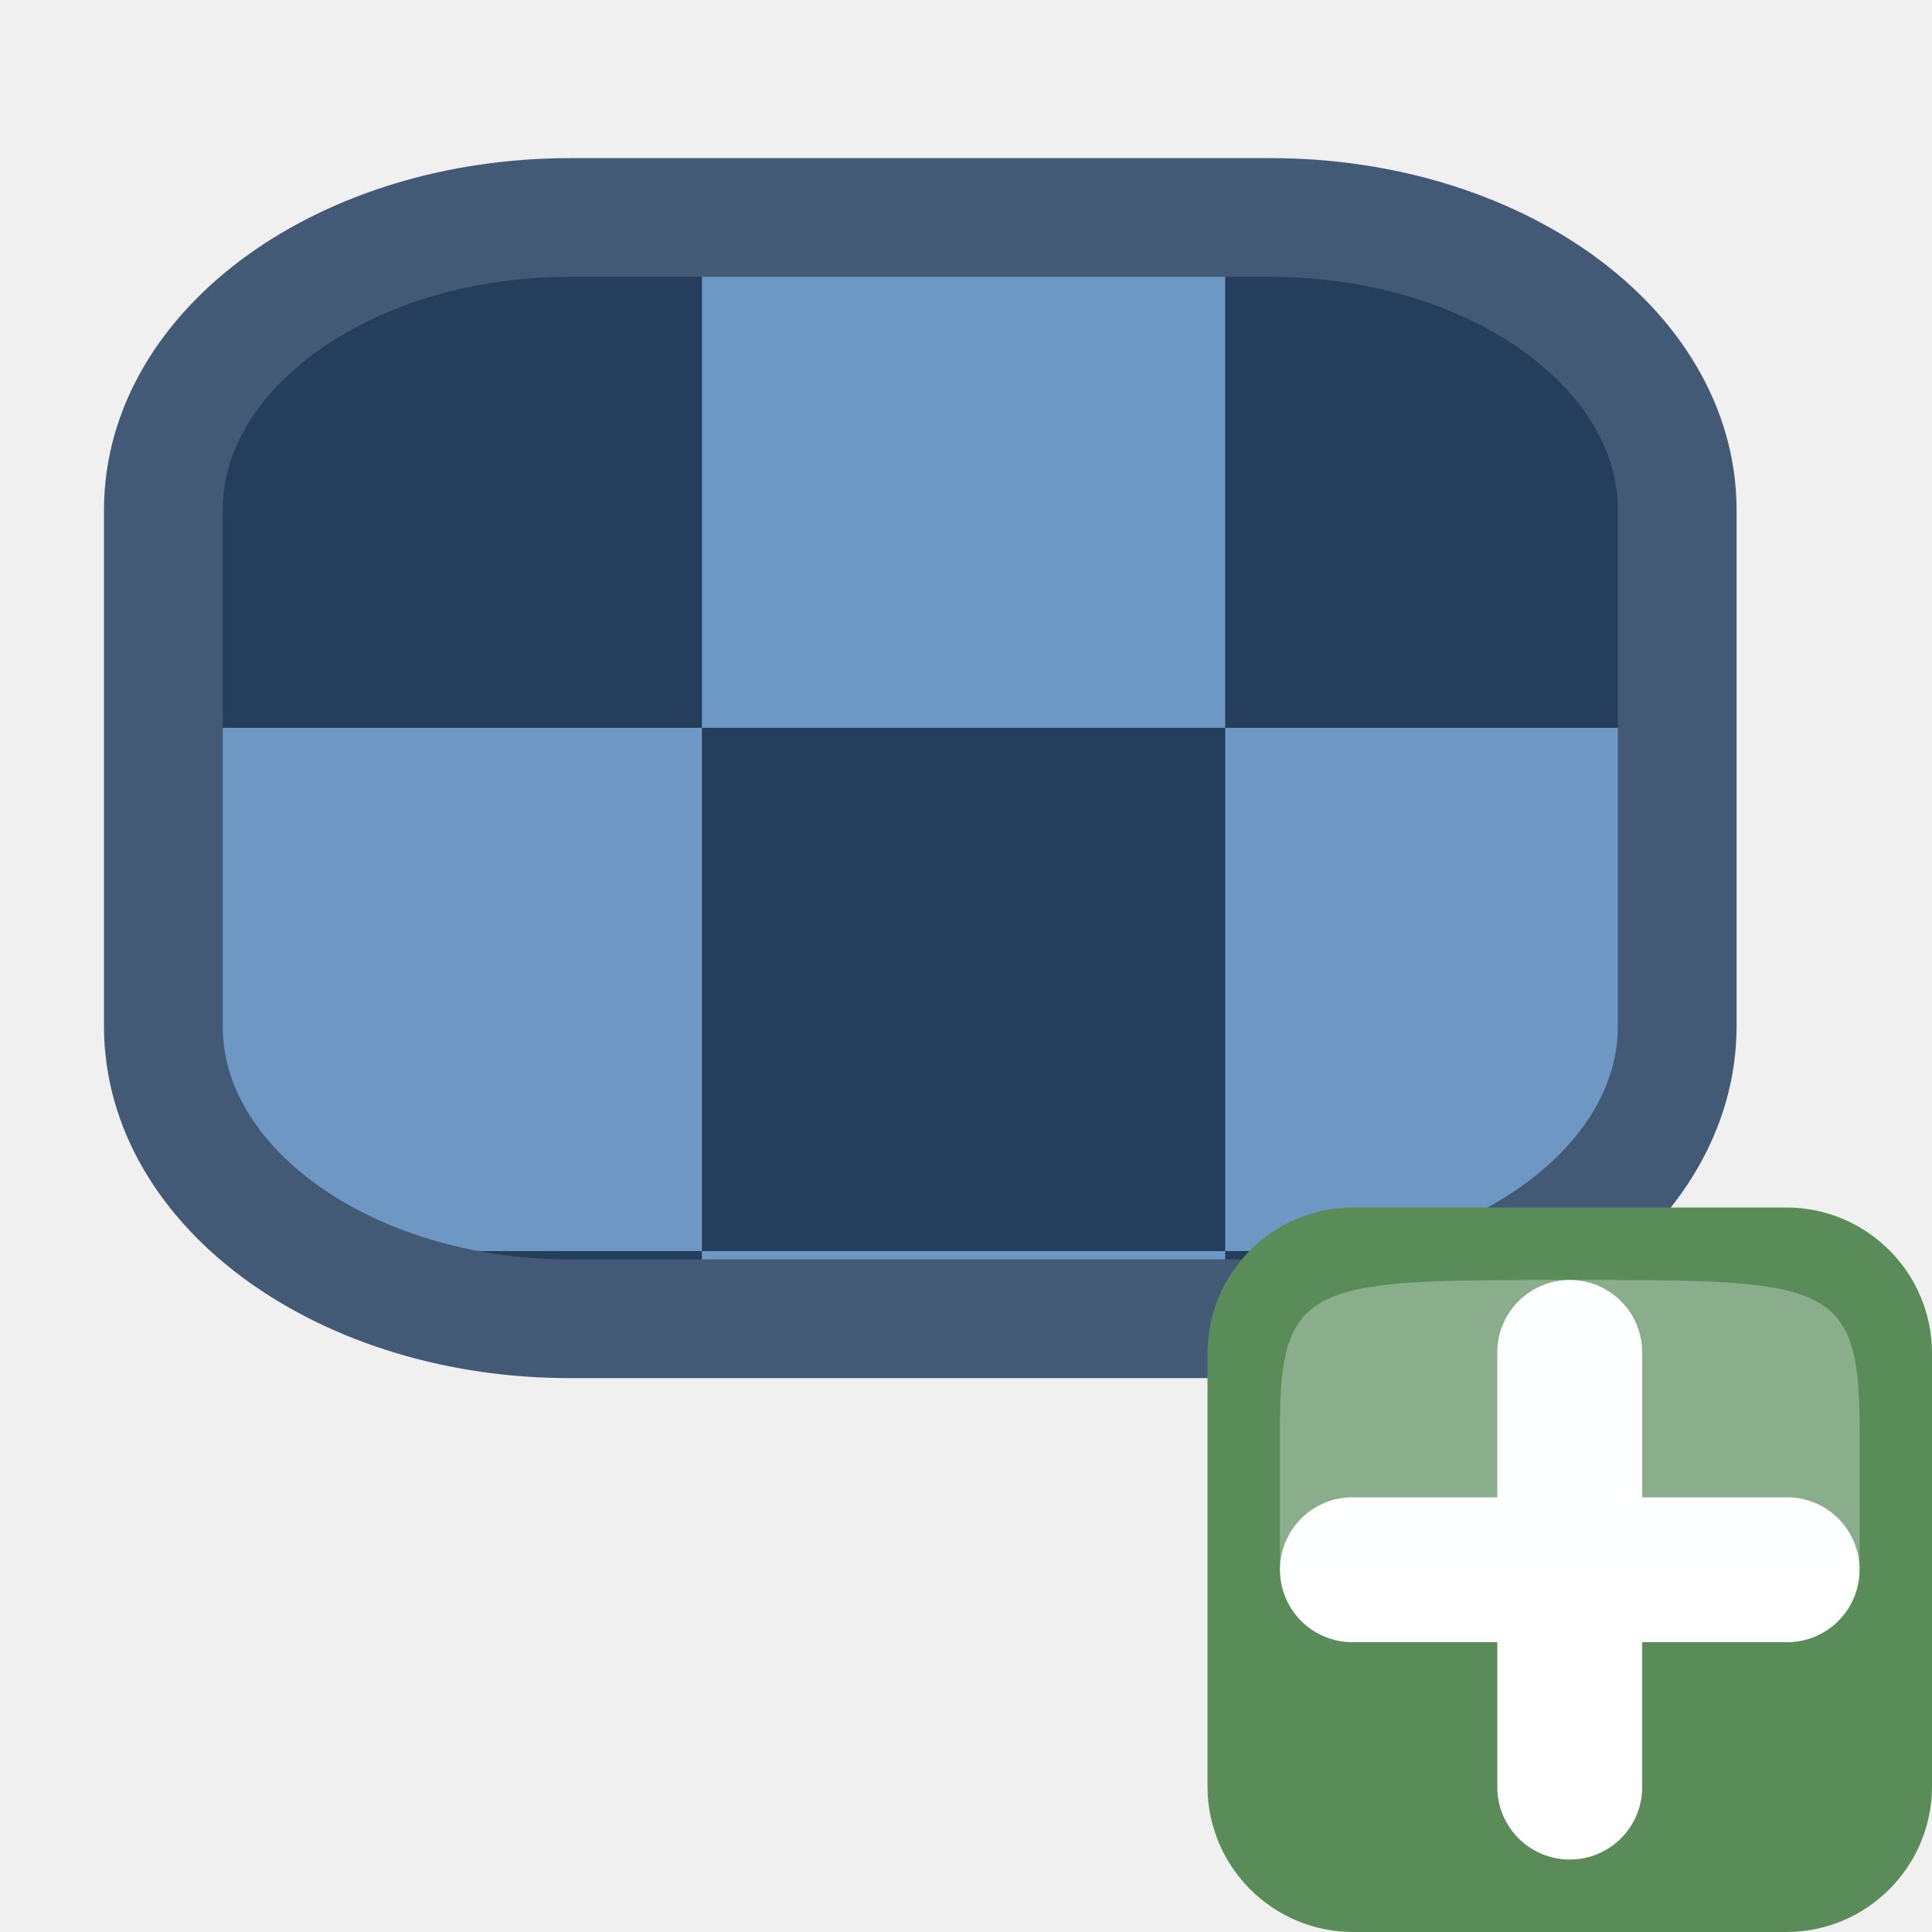
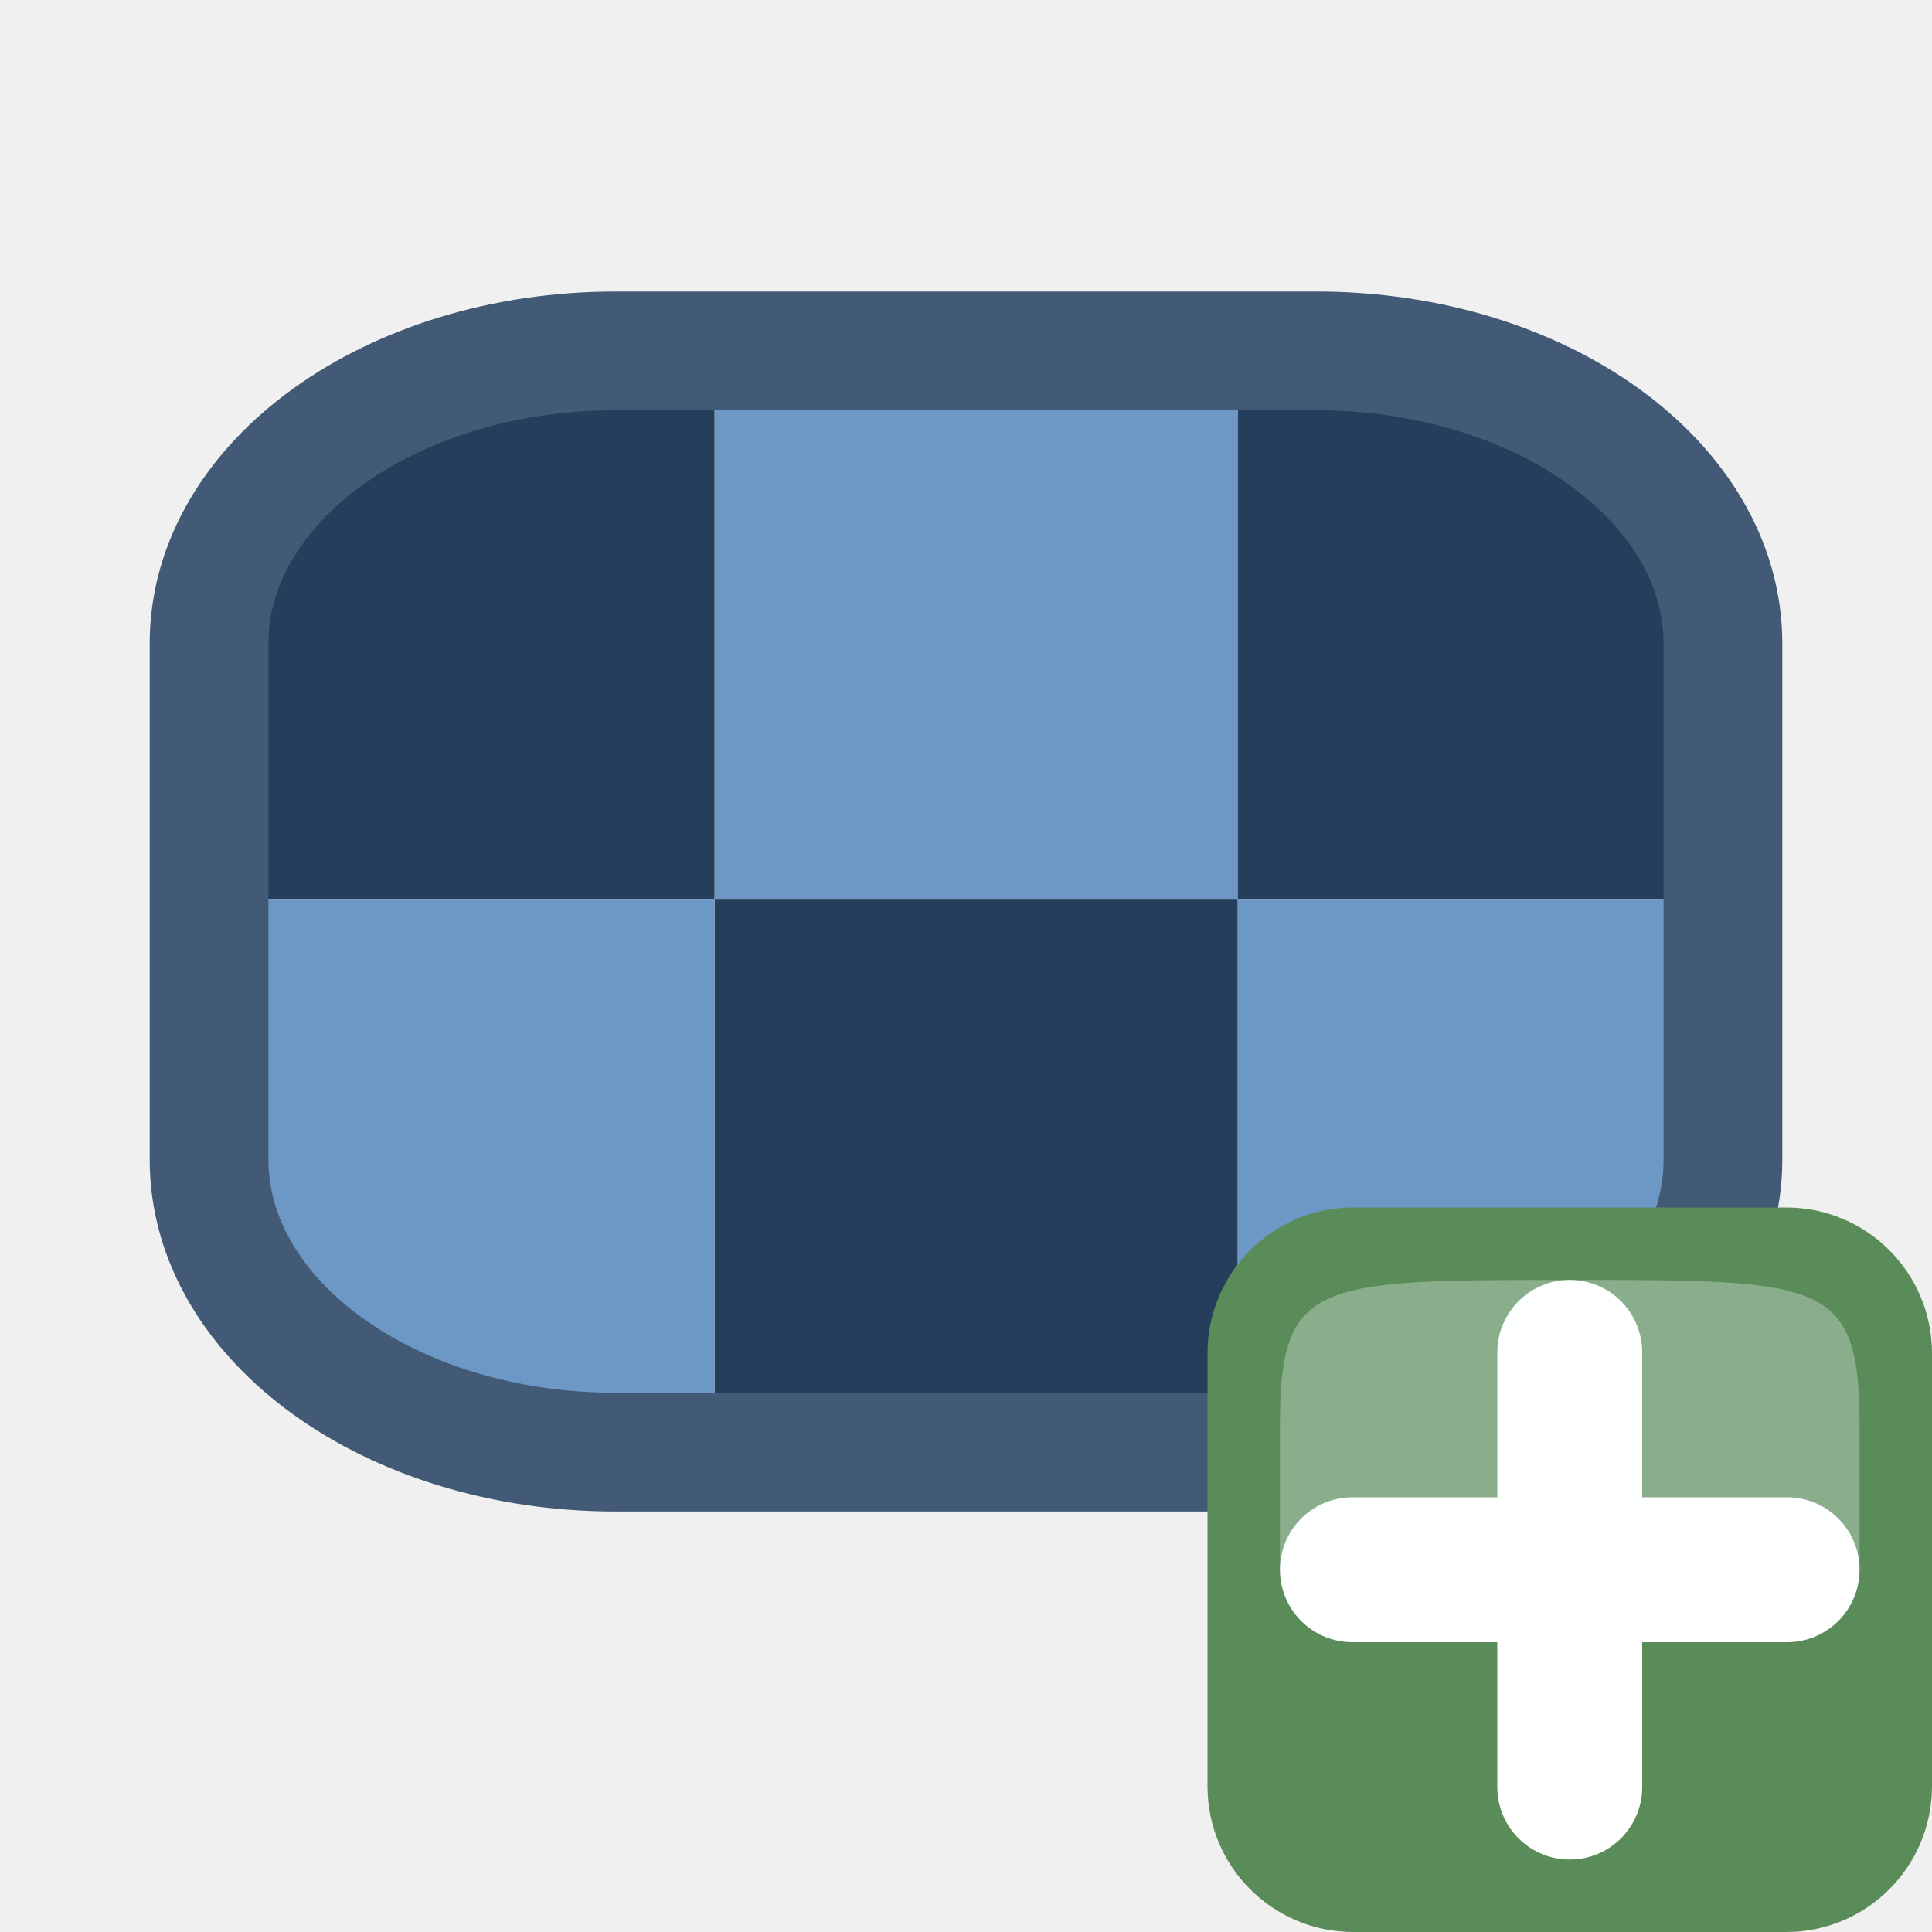
- <svg xmlns="http://www.w3.org/2000/svg" xmlns:xlink="http://www.w3.org/1999/xlink" width="24" height="24" id="svg5692" version="1.1">
+ <svg xmlns="http://www.w3.org/2000/svg" width="24" height="24" id="svg5692" version="1.1">
  <defs id="defs5694">
-     <pattern xlink:href="#pattern4576" id="pattern4600" patternTransform="translate(-30.28039,4.041177)" />
    <pattern patternUnits="userSpaceOnUse" width="26" height="26" patternTransform="translate(-26.39019,4.731373)" id="pattern4576">
      <rect y="0" x="6.5" height="6.5" width="6.5" id="rect6419" style="fill:#6e97c4;fill-opacity:1;fill-rule:nonzero;stroke:none;display:inline" />
      <rect y="6.5" x="6.5" height="6.5" width="6.5" id="rect6419-6-9" style="fill:#253e5b;fill-opacity:1;fill-rule:nonzero;stroke:none;display:inline" />
      <rect y="0" x="0" height="6.5" width="6.5" id="rect6419-6-7" style="fill:#253e5b;fill-opacity:1;fill-rule:nonzero;stroke:none;display:inline" />
      <rect y="6.5" x="0" height="6.5" width="6.5" id="rect6419-3" style="fill:#6d97c4;fill-opacity:1;fill-rule:nonzero;stroke:none;display:inline" />
      <rect y="0" x="19.5" height="6.5" width="6.5" id="rect6419-8" style="fill:#6e97c4;fill-opacity:1;fill-rule:nonzero;stroke:none;display:inline" />
      <rect y="6.5" x="19.5" height="6.5" width="6.5" id="rect6419-6-9-8" style="fill:#253e5b;fill-opacity:1;fill-rule:nonzero;stroke:none;display:inline" />
      <rect y="0" x="13" height="6.5" width="6.5" id="rect6419-6-7-5" style="fill:#253e5b;fill-opacity:1;fill-rule:nonzero;stroke:none;display:inline" />
      <rect y="6.5" x="13" height="6.5" width="6.5" id="rect6419-3-7" style="fill:#6d97c4;fill-opacity:1;fill-rule:nonzero;stroke:none;display:inline" />
      <rect y="13" x="6.5" height="6.5" width="6.5" id="rect6419-1" style="fill:#6e97c4;fill-opacity:1;fill-rule:nonzero;stroke:none;display:inline" />
      <rect y="19.5" x="6.5" height="6.5" width="6.5" id="rect6419-6-9-5" style="fill:#253e5b;fill-opacity:1;fill-rule:nonzero;stroke:none;display:inline" />
      <rect y="13" x="0" height="6.5" width="6.5" id="rect6419-6-7-0" style="fill:#253e5b;fill-opacity:1;fill-rule:nonzero;stroke:none;display:inline" />
      <rect y="19.5" x="0" height="6.5" width="6.5" id="rect6419-3-76" style="fill:#6d97c4;fill-opacity:1;fill-rule:nonzero;stroke:none;display:inline" />
      <rect y="13" x="19.5" height="6.5" width="6.5" id="rect6419-0" style="fill:#6e97c4;fill-opacity:1;fill-rule:nonzero;stroke:none;display:inline" />
      <rect y="19.5" x="19.5" height="6.5" width="6.5" id="rect6419-6-9-4" style="fill:#253e5b;fill-opacity:1;fill-rule:nonzero;stroke:none;display:inline" />
      <rect y="13" x="13" height="6.5" width="6.5" id="rect6419-6-7-3" style="fill:#253e5b;fill-opacity:1;fill-rule:nonzero;stroke:none;display:inline" />
      <rect y="19.5" x="13" height="6.5" width="6.5" id="rect6419-3-1" style="fill:#6d97c4;fill-opacity:1;fill-rule:nonzero;stroke:none;display:inline" />
    </pattern>
  </defs>
  <g id="layer2" style="display:inline" transform="translate(0,-8)">
-     <rect style="fill:url(#pattern4600);fill-opacity:1;fill-rule:nonzero;stroke:#425a75;stroke-width:1.475;stroke-linecap:round;stroke-linejoin:round;stroke-miterlimit:4;stroke-opacity:1;stroke-dasharray:none;stroke-dashoffset:2.4" id="rect6415" width="18.806" height="13.68" x="2.029" y="10.702" rx="5.051" ry="3.634" />
+     <path style="fill:#6e97c4;fill-opacity:1;fill-rule:nonzero;stroke:none;display:inline" d="m 8.876,12.666 6.5,0 0,6.5 -6.5,0 z" id="rect3249" />
+     <path style="fill:#253e5b;fill-opacity:1;fill-rule:nonzero;stroke:none;display:inline" d="m 8.876,19.166 6.5,0 0,6.5 -6.5,0 z" id="rect3251" />
+     <path style="fill:#253e5b;fill-opacity:1;fill-rule:nonzero;stroke:none;display:inline" d="m 3.286,13.531 5.59,-0.865 0,6.5 -6.5,0 z" id="rect3253" />
+     <path style="fill:#6d97c4;fill-opacity:1;fill-rule:nonzero;stroke:none;display:inline" d="m 2.376,19.166 6.5,0 0,6.5 -5.48,-0.799 z" id="rect3255" />
+     <path style="fill:#253e5b;fill-opacity:1;fill-rule:nonzero;stroke:none;display:inline" d="m 15.376,12.666 5.369,0.954 1.131,5.546 -6.5,0 z" id="rect3261" />
+     <path style="fill:#6d97c4;fill-opacity:1;fill-rule:nonzero;stroke:none;display:inline" d="m 15.376,19.166 6.5,0 -1.287,5.812 -5.213,0.688 z" id="rect3263" />
+     <rect style="fill:none;stroke:#425a75;stroke-width:1.475;stroke-linecap:round;stroke-linejoin:round;stroke-miterlimit:4;stroke-opacity:1;stroke-dasharray:none;stroke-dashoffset:2.4" id="rect6415" width="18.806" height="13.68" x="2.597" y="12.359" rx="5.051" ry="3.634" />
    <g style="display:inline" id="g3772" transform="matrix(0.6923077,0,0,0.6923077,1.846154,9.846154)">
      <rect ry="2.615" y="19" x="19" height="13" width="13" id="rect3563" style="fill:#5a8c5a;fill-opacity:1;stroke:#555753;stroke-width:0;stroke-linejoin:round;stroke-miterlimit:4;stroke-opacity:1;stroke-dasharray:none;display:inline" rx="2.615" />
      <path style="fill:#ffffff;fill-opacity:1;fill-rule:evenodd;stroke:#ffffff;stroke-width:2.6;stroke-linecap:round;stroke-linejoin:round;stroke-miterlimit:4;stroke-opacity:1;stroke-dasharray:none;stroke-dashoffset:0;marker:none;visibility:visible;display:inline;overflow:visible;enable-background:accumulate" d="m 21.6,25.5 7.8,0" id="path3807" />
      <path id="path3809" d="M 25.5,29.4 25.5,21.6" style="fill:#ffffff;fill-opacity:1;fill-rule:evenodd;stroke:#ffffff;stroke-width:2.6;stroke-linecap:round;stroke-linejoin:round;stroke-miterlimit:4;stroke-opacity:1;stroke-dasharray:none;stroke-dashoffset:0;marker:none;visibility:visible;display:inline;overflow:visible;enable-background:accumulate" />
      <path id="path6992" d="m 20.3,25.5 10.4,0 c 0,0 0,0 0,-2.6 C 30.7,20.3 30.05,20.3 25.5,20.3 c -4.55,0 -5.2,0 -5.2,2.6 0,2.6 0,2.6 0,2.6 z" style="opacity:0.3;fill:#fcffff;fill-rule:evenodd;stroke:none;display:inline;enable-background:new" />
    </g>
  </g>
</svg>
